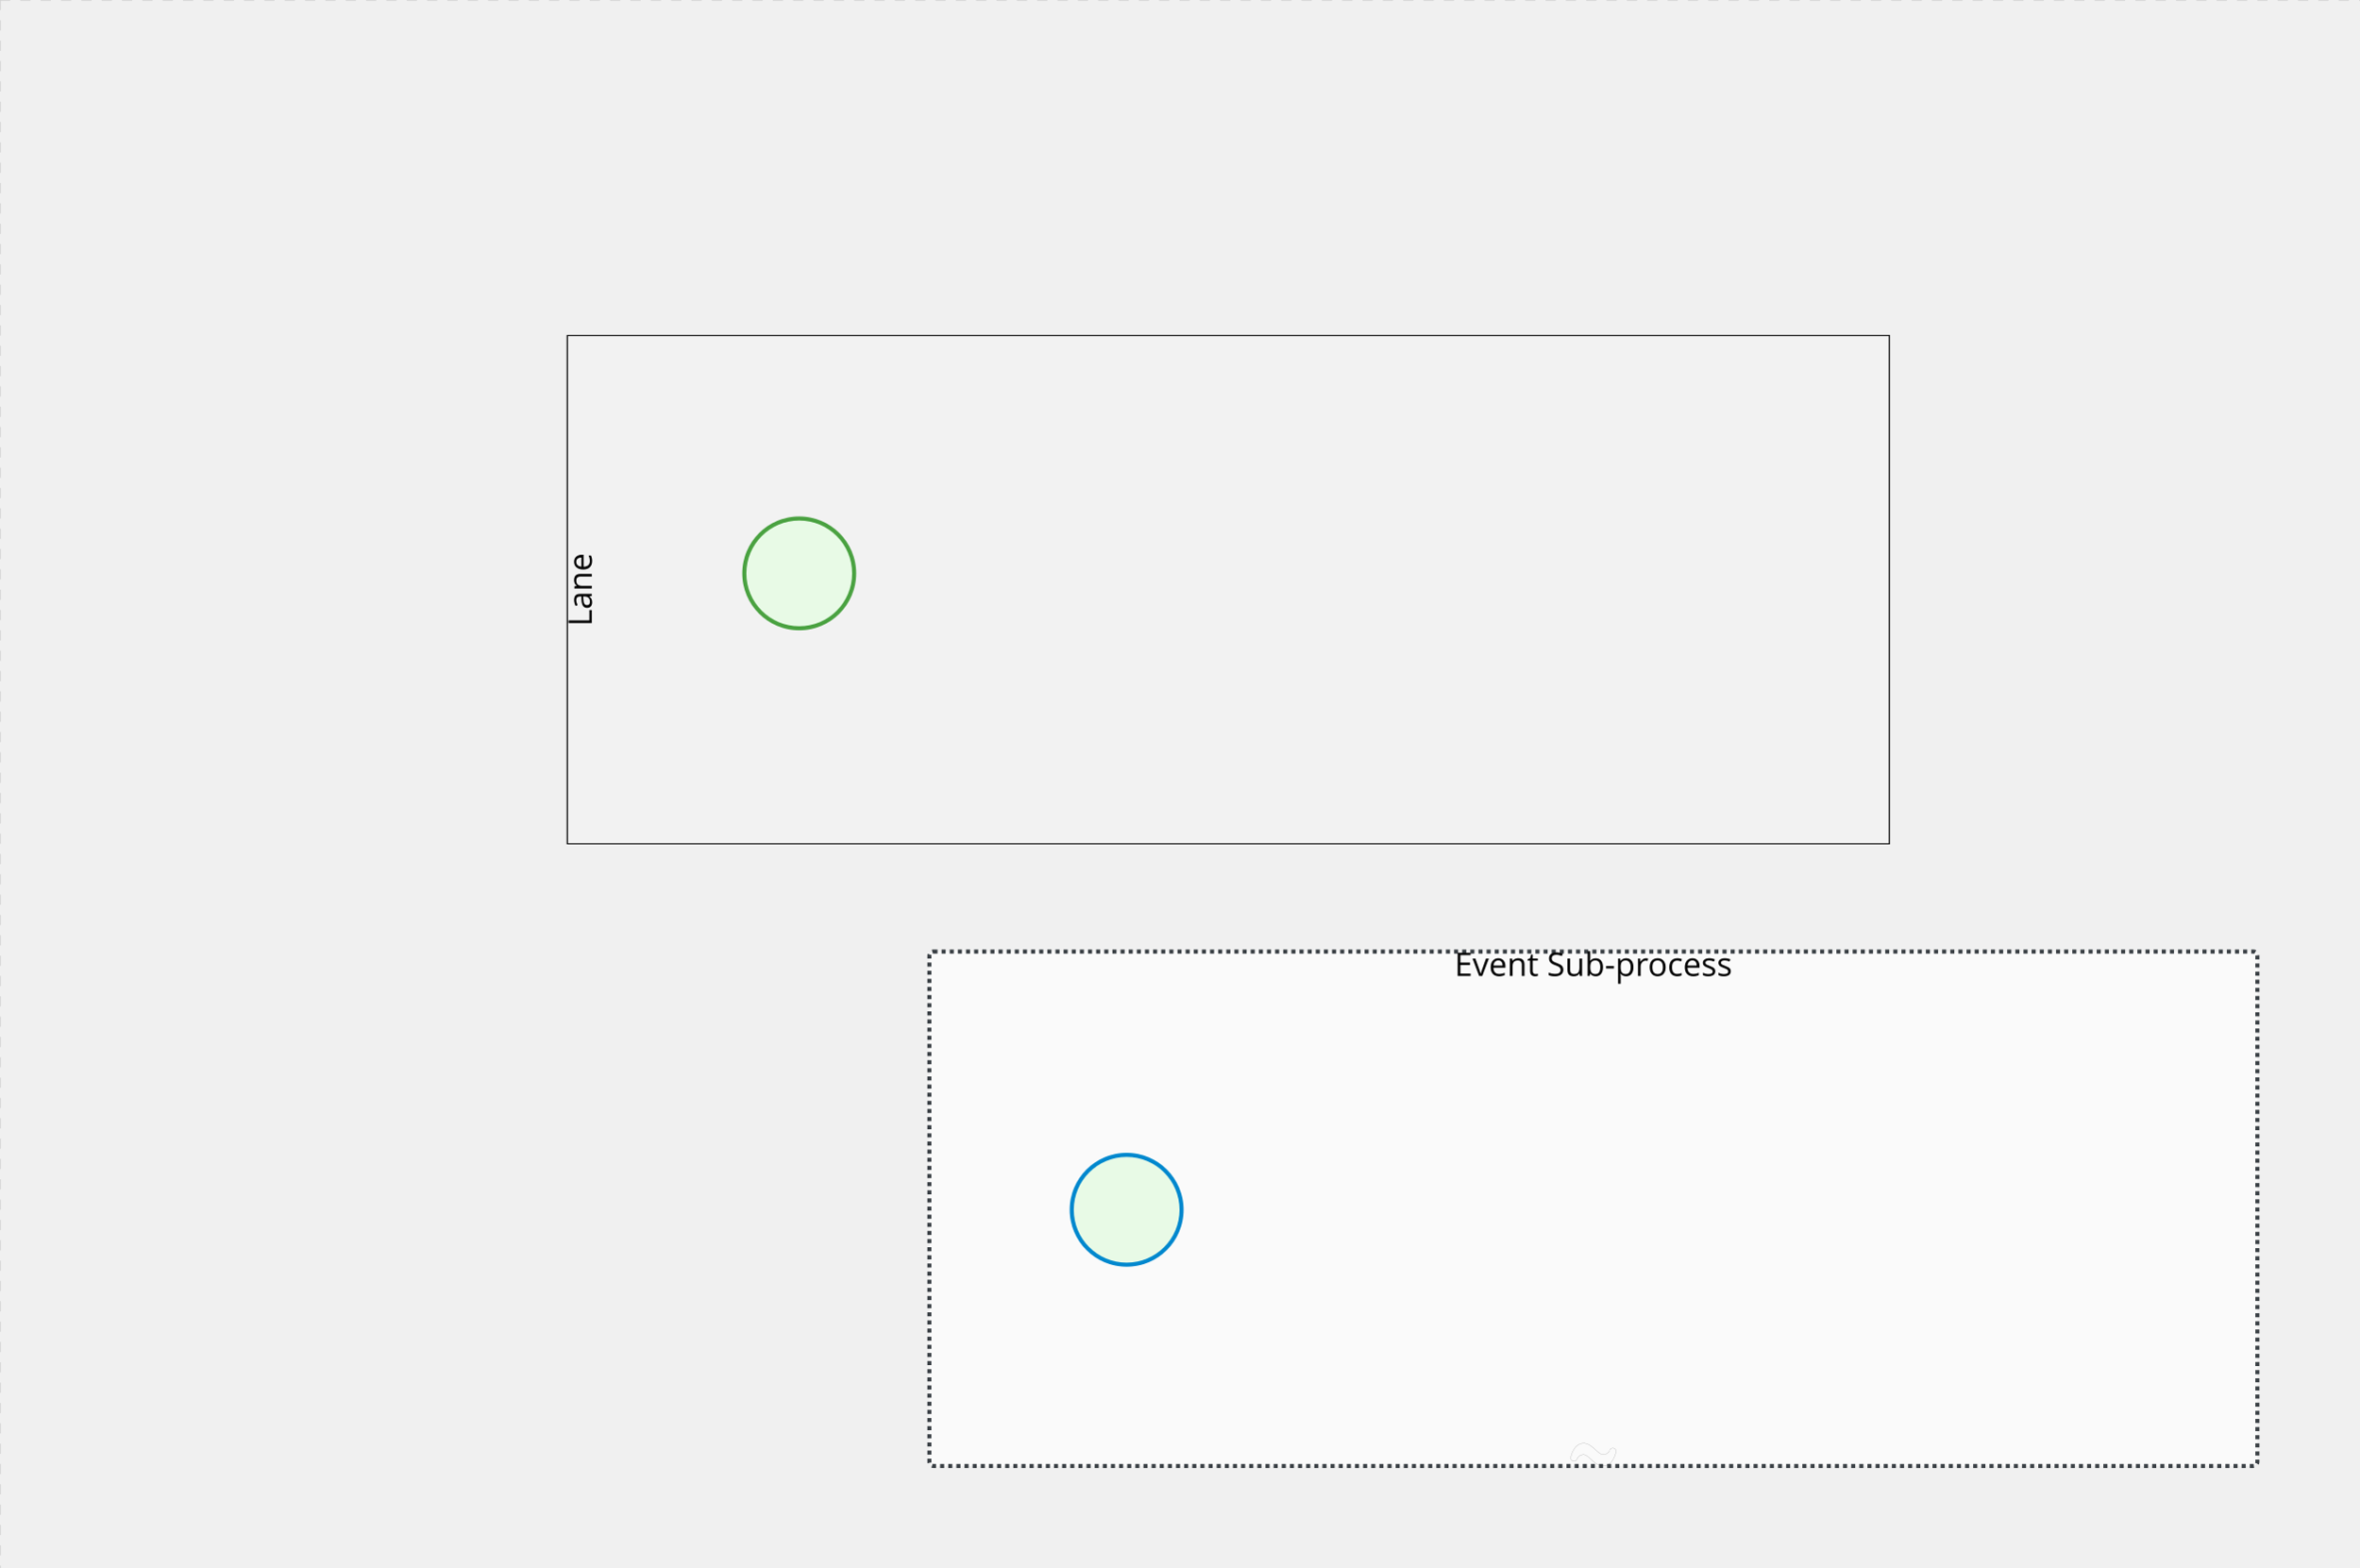
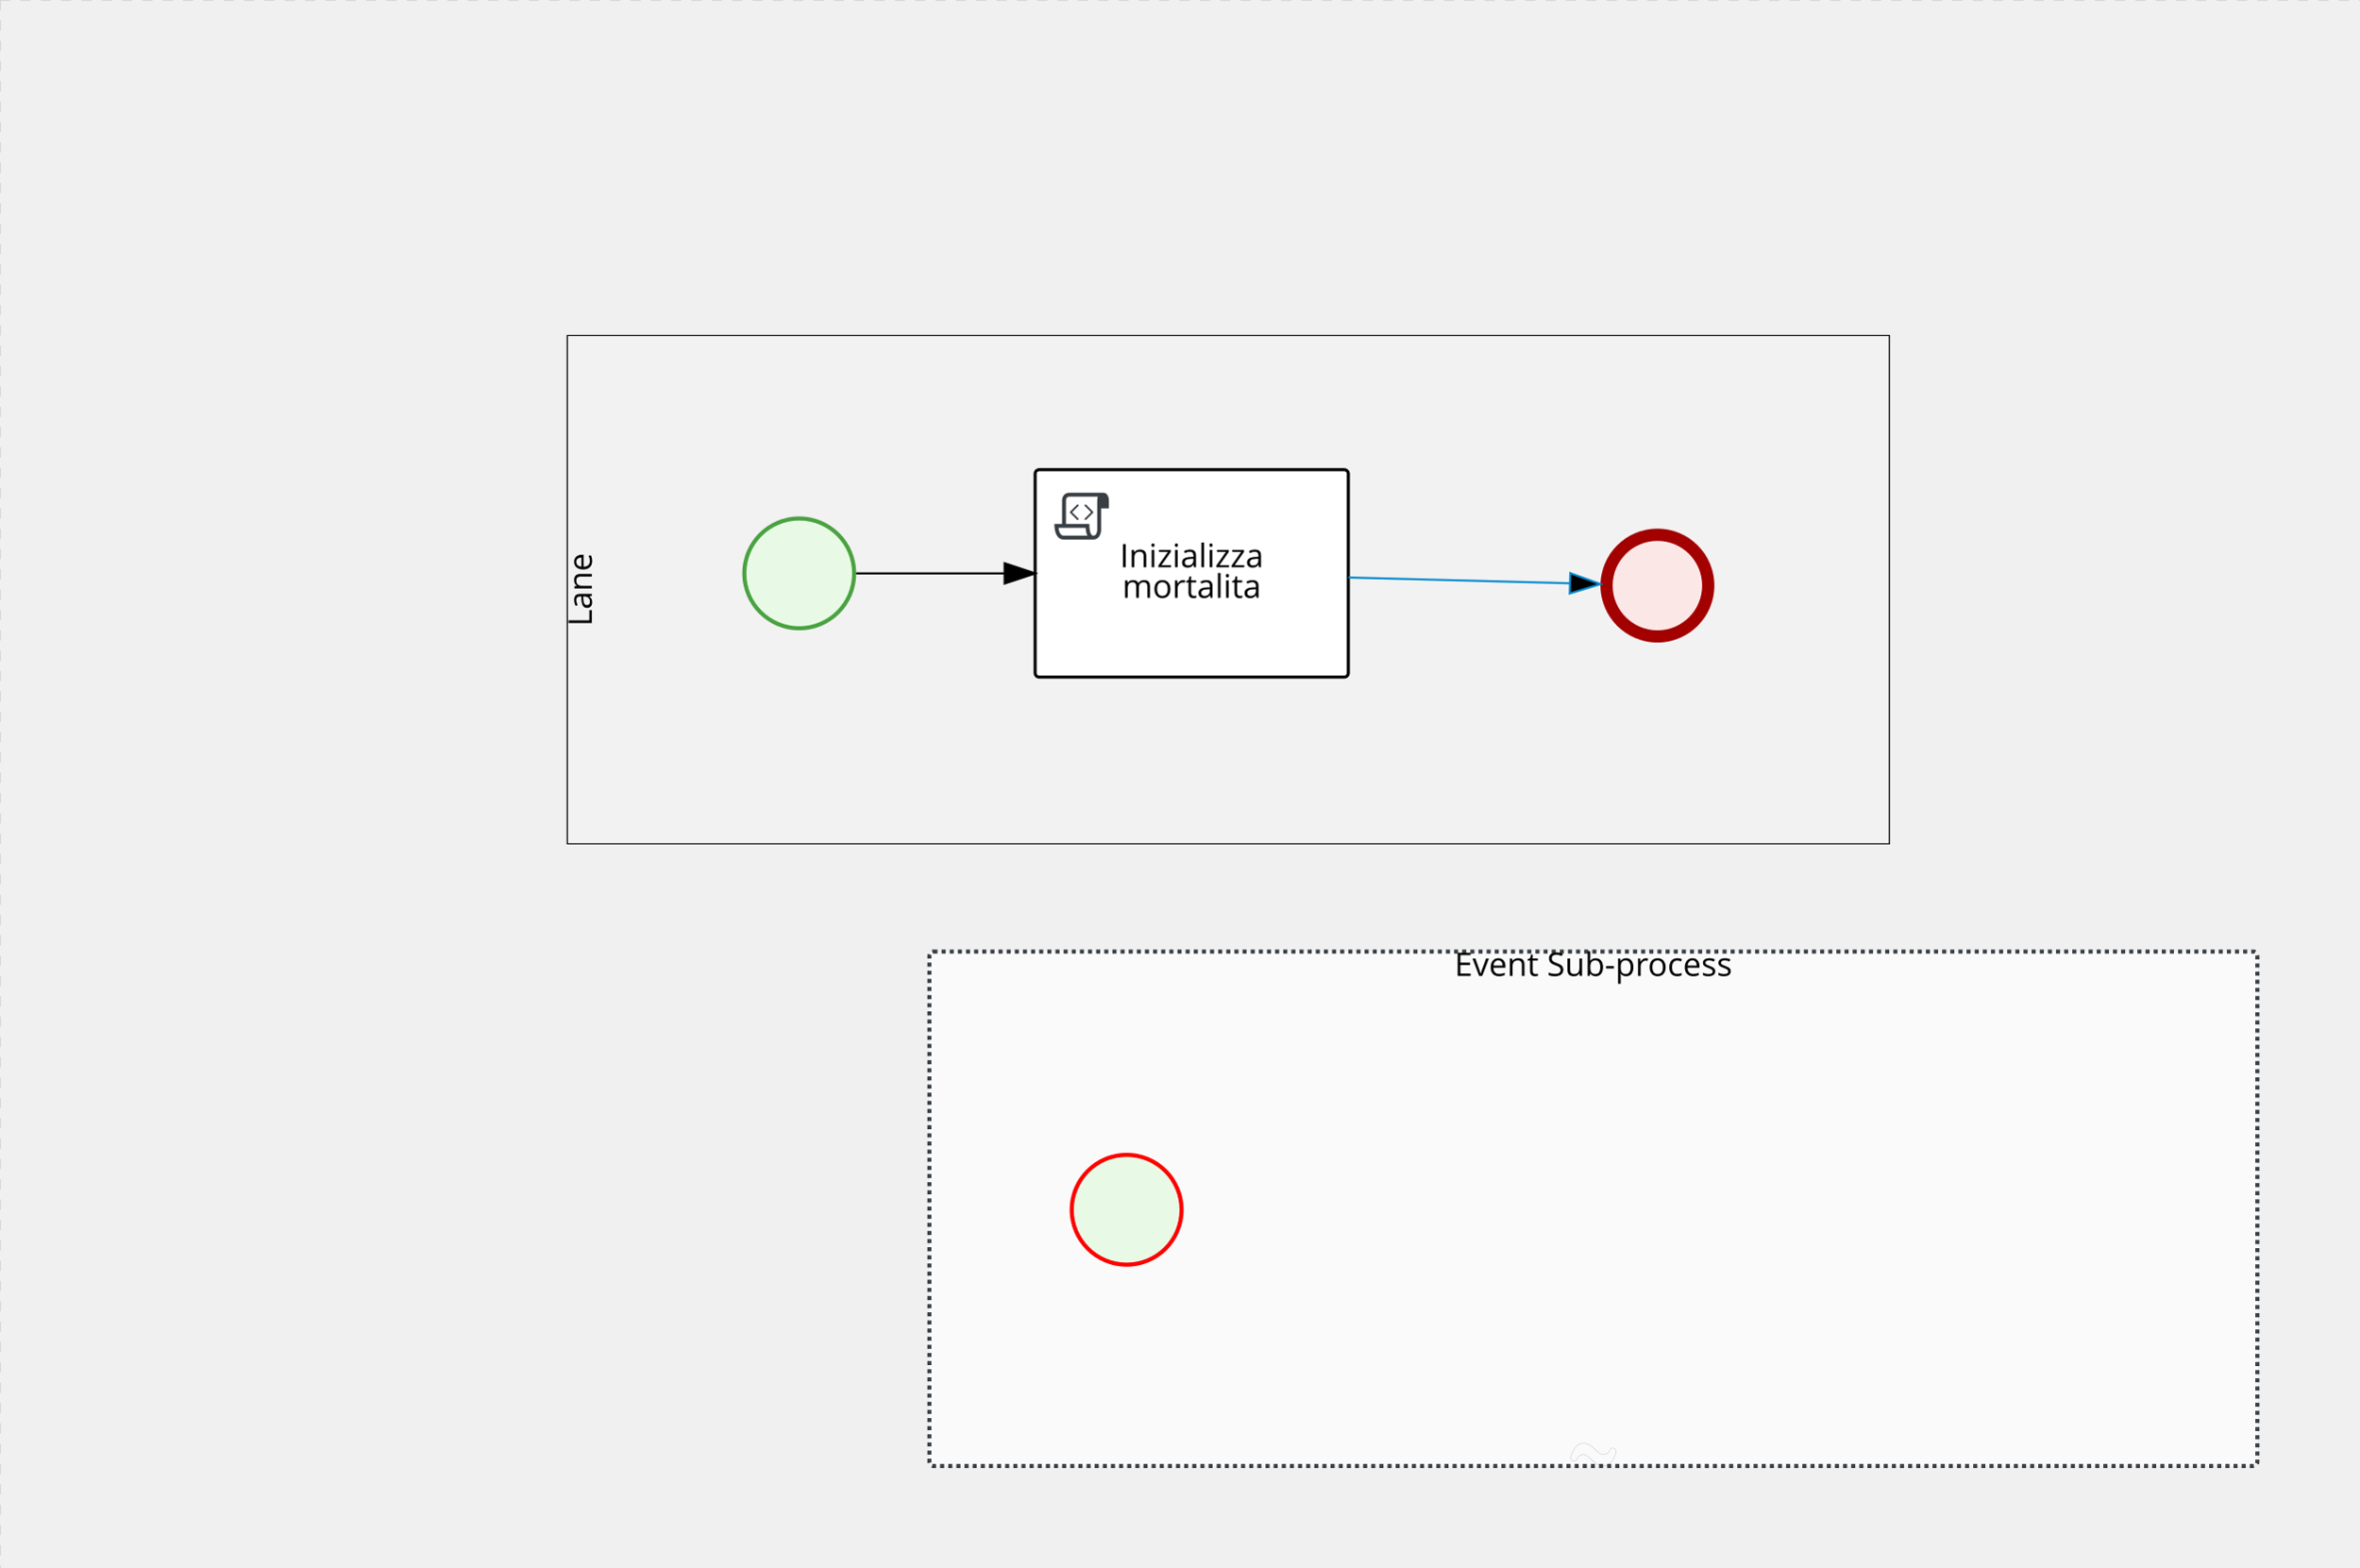
<svg xmlns="http://www.w3.org/2000/svg" version="1.1" width="1160" height="771" viewBox="0 0 1160 771">
  <defs />
  <g transform="matrix(1,0,0,1,0,0)">
    <g>
      <g>
        <g>
          <path fill="none" stroke="#d3d3d3" paint-order="fill stroke markers" d=" M 0 0 L 1200 0" stroke-miterlimit="10" stroke-opacity="0.8" stroke-dasharray="5" />
        </g>
        <g>
          <path fill="none" stroke="#d3d3d3" paint-order="fill stroke markers" d=" M 0 0 L 0 800" stroke-miterlimit="10" stroke-opacity="0.8" stroke-dasharray="5" />
        </g>
      </g>
      <g id="_575440A9-7E8C-40BF-A233-D87BD876AC7D" bpmn2nodeid="_575440A9-7E8C-40BF-A233-D87BD876AC7D" transform="matrix(1,0,0,1,457,468)">
        <g>
          <path fill="none" stroke="none" />
        </g>
        <g transform="matrix(1,0,0,1,0,0)">
          <path fill="#fafafa" stroke="none" id="_575440A9-7E8C-40BF-A233-D87BD876AC7D?shapeType=BACKGROUND" paint-order="stroke fill markers" d=" M 2 0 L 651 0 L 651 0 A 2 2 0 0 1 653 2 L 653 251 L 653 251 A 2 2 0 0 1 651 253 L 2 253 L 2 253 A 2 2 0 0 1 0 251 L 0 2 L 0 2 A 2 2 0 0 1 2 0 Z" />
        </g>
        <g transform="matrix(1,0,0,1,0,0)">
          <path fill="none" stroke="rgb(57,63,68)" id="_575440A9-7E8C-40BF-A233-D87BD876AC7D?shapeType=BORDER&amp;renderType=STROKE" paint-order="fill stroke markers" d=" M 2 0 L 651 0 L 651 0 A 2 2 0 0 1 653 2 L 653 251 L 653 251 A 2 2 0 0 1 651 253 L 2 253 L 2 253 A 2 2 0 0 1 0 251 L 0 2 L 0 2 A 2 2 0 0 1 2 0 Z" stroke-miterlimit="10" stroke-width="2" stroke-dasharray="2,2" />
        </g>
        <g transform="matrix(1,0,0,1,30.2875,27.225)">
          <g transform="matrix(0.05,0,0,0.05,285,209)">
            <g transform="matrix(1,0,0,1,0,0)">
              <path fill="none" stroke="black" id="_575440A9-7E8C-40BF-A233-D87BD876AC7D_subProcess__pNyE__l9Tx" paint-order="fill stroke markers" d=" M 0 0 M 421.5 159.5 C 405.6 156.4 390.1 165.8 385.1 180.8 L 385.1 180.8 L 385.2 180.5 C 385.2 180.6 380.9 192.3 370.3 203.4 C 357.3 217 341.1 223.6 320.7 223.6 C 296.6 223.6 271.8 200.6 245.6 176.2 C 213.3 146.2 176.8 112.1 128.2 112.1 C 98.7 112.1 57 124.9 25.3 185.7 C 8.7 217.6 2.3 249.2 2 250.6 L 2 250.7 C 1.9 251.1 1.8 251.6 1.8 252 C 1.8 252.1 1.8 252.2 1.8 252.3 C 1.7 252.7 1.7 253.2 1.6 253.6 C 1.6 253.7 1.6 253.8 1.6 253.9 C 1.6 254.3 1.5 254.8 1.5 255.2 C 1.5 255.3 1.5 255.4 1.5 255.5 C 1.5 255.9 1.5 256.3 1.5 256.6 C 1.5 256.8 1.5 256.9 1.5 257.1 C 1.5 257.4 1.5 257.7 1.5 258 C 1.5 258.2 1.5 258.5 1.5 258.7 C 1.5 258.9 1.5 259.2 1.6 259.4 C 1.6 259.7 1.6 260 1.7 260.3 C 1.7 260.4 1.7 260.6 1.8 260.7 C 1.8 261.1 1.9 261.5 2 261.9 L 2 262 C 4.1 274.7 13.9 285.5 27.3 288.1 C 29.4 288.5 31.5 288.7 33.6 288.7 C 47.2 288.7 59.5 280 63.9 267 C 64.5 265.6 68.8 255.6 77.6 245.8 C 90.9 231.1 107.5 224 128.4 224 C 151.8 224 176.3 246.8 202.2 270.9 C 234.7 301.2 271.6 335.5 320.9 335.5 C 345.5 335.5 367.8 327 387.4 310.2 C 401.4 298.2 413.8 281.9 424.1 261.9 C 440.6 230 446.8 198.3 447 196.9 C 450.3 179.6 438.9 162.8 421.5 159.5 Z" stroke-miterlimit="10" stroke-dasharray="" />
            </g>
          </g>
        </g>
        <g transform="matrix(1,0,0,1,258.1953,0)">
          <text fill="#000000" stroke="none" font-family="Open Sans" font-size="12pt" font-style="normal" font-weight="normal" text-decoration="normal" x="68.305" y="12" text-anchor="middle" dominant-baseline="alphabetic">Event Sub-process</text>
        </g>
        <g id="_F516EC74-17A5-4200-A888-6095580110D3" bpmn2nodeid="_F516EC74-17A5-4200-A888-6095580110D3" transform="matrix(1,0,0,1,69,99)">
          <g>
            <path fill="none" stroke="none" />
          </g>
          <g transform="matrix(0.125,0,0,0.125,0,0)">
            <g transform="matrix(1,0,0,1,0,0)">
              <path fill="#e8fae6" stroke="none" id="_F516EC74-17A5-4200-A888-6095580110D3?shapeType=BACKGROUND" paint-order="stroke fill markers" d=" M 0 0 M 444 224 C 444 263.9 434.2 300.8 414.4 334.5 C 394.7 368.2 368 394.9 334.4 414.5 C 300.8 434.1 263.9 444 224 444 C 184.1 444 147.2 434.2 113.5 414.4 C 79.8 394.7 53.1 368 33.5 334.4 C 13.9 300.8 4 263.9 4 224 C 4 184.1 13.8 147.2 33.6 113.5 C 53.4 79.8 80.1 53.1 113.6 33.5 C 147.1 13.9 184.1 4 224 4 C 263.9 4 300.8 13.8 334.5 33.6 C 368.2 53.4 394.9 80.1 414.5 113.6 C 434.1 147.1 444 184.1 444 224 Z" />
            </g>
            <g>
              <g transform="matrix(1,0,0,1,0,0)">
                <g transform="matrix(1,0,0,1,0,0)">
-                   <path fill="rgb(0,136,206)" stroke="none" id="_F516EC74-17A5-4200-A888-6095580110D3?shapeType=BORDER&amp;renderType=FILL" paint-order="stroke fill markers" d=" M 0 0 M 224 0 C 100.3 0 0 100.3 0 224 C 0 347.7 100.3 448 224 448 C 347.7 448 448 347.7 448 224 C 448 100.3 347.7 0 224 0 Z M 0 0 M 224 432 C 109.1 432 16 338.9 16 224 C 16 109.1 109.1 16 224 16 C 338.9 16 432 109.1 432 224 C 432 338.9 338.9 432 224 432 Z" />
+                   <path fill="rgb(255,0,0)" stroke="none" id="_F516EC74-17A5-4200-A888-6095580110D3?shapeType=BORDER&amp;renderType=FILL" paint-order="stroke fill markers" d=" M 0 0 M 224 0 C 100.3 0 0 100.3 0 224 C 0 347.7 100.3 448 224 448 C 347.7 448 448 347.7 448 224 C 448 100.3 347.7 0 224 0 Z M 0 0 M 224 432 C 109.1 432 16 338.9 16 224 C 16 109.1 109.1 16 224 16 C 338.9 16 432 109.1 432 224 C 432 338.9 338.9 432 224 432 Z" />
                </g>
              </g>
            </g>
          </g>
          <g transform="matrix(1,0,0,1,28,61)" />
        </g>
      </g>
      <g id="_8D297315-02A5-4624-9EA6-88C54B4DD271" bpmn2nodeid="_8D297315-02A5-4624-9EA6-88C54B4DD271" transform="matrix(1,0,0,1,279,165)">
        <g>
          <path fill="none" stroke="none" />
        </g>
        <g transform="matrix(1,0,0,1,0,0)">
          <path fill="#f2f2f2" stroke="none" id="_8D297315-02A5-4624-9EA6-88C54B4DD271?shapeType=BACKGROUND" paint-order="stroke fill markers" d=" M 0 0 L 650 0 L 650 250 L 0 250 L 0 0 Z Z" />
        </g>
        <g transform="matrix(1,0,0,1,0,0)">
          <path fill="none" stroke="rgb(0,0,0)" id="_8D297315-02A5-4624-9EA6-88C54B4DD271?shapeType=BORDER&amp;renderType=STROKE" paint-order="fill stroke markers" d=" M 0 0 L 650 0 L 650 250 L 0 250 L 0 0 Z Z" stroke-miterlimit="10" stroke-width="0.5" stroke-dasharray="" />
        </g>
        <g transform="matrix(-1.8369701987210297e-16,-1,1,-1.8369701987210297e-16,0,143)">
          <text fill="#000000" stroke="none" font-family="Open Sans" font-size="12pt" font-style="normal" font-weight="normal" text-decoration="normal" x="18" y="12" text-anchor="middle" dominant-baseline="alphabetic">Lane</text>
        </g>
        <g id="_F4866FCE-3629-4851-A62F-D3A60D7AEA6A" bpmn2nodeid="_F4866FCE-3629-4851-A62F-D3A60D7AEA6A" transform="matrix(1,0,0,1,86,89)">
          <g>
            <path fill="none" stroke="none" />
          </g>
          <g transform="matrix(0.125,0,0,0.125,0,0)">
            <g transform="matrix(1,0,0,1,0,0)">
              <path fill="#e8fae6" stroke="none" id="_F4866FCE-3629-4851-A62F-D3A60D7AEA6A?shapeType=BACKGROUND" paint-order="stroke fill markers" d=" M 0 0 M 444 224 C 444 263.9 434.2 300.8 414.4 334.5 C 394.7 368.2 368 394.9 334.4 414.5 C 300.8 434.1 263.9 444 224 444 C 184.1 444 147.2 434.2 113.5 414.4 C 79.8 394.7 53.1 368 33.5 334.4 C 13.9 300.8 4 263.9 4 224 C 4 184.1 13.8 147.2 33.6 113.5 C 53.4 79.8 80.1 53.1 113.6 33.5 C 147.1 13.9 184.1 4 224 4 C 263.9 4 300.8 13.8 334.5 33.6 C 368.2 53.4 394.9 80.1 414.5 113.6 C 434.1 147.1 444 184.1 444 224 Z" />
            </g>
            <g>
              <g transform="matrix(1,0,0,1,0,0)">
                <g transform="matrix(1,0,0,1,0,0)">
                  <path fill="rgb(74,162,65)" stroke="none" id="_F4866FCE-3629-4851-A62F-D3A60D7AEA6A?shapeType=BORDER&amp;renderType=FILL" paint-order="stroke fill markers" d=" M 0 0 M 224 0 C 100.3 0 0 100.3 0 224 C 0 347.7 100.3 448 224 448 C 347.7 448 448 347.7 448 224 C 448 100.3 347.7 0 224 0 Z M 0 0 M 224 432 C 109.1 432 16 338.9 16 224 C 16 109.1 109.1 16 224 16 C 338.9 16 432 109.1 432 224 C 432 338.9 338.9 432 224 432 Z" />
                </g>
              </g>
            </g>
          </g>
          <g transform="matrix(1,0,0,1,28,61)" />
        </g>
+         <g id="_9E54CB58-3F30-450E-B981-FB6F4D276717" bpmn2nodeid="_9E54CB58-3F30-450E-B981-FB6F4D276717" transform="matrix(1,0,0,1,508,95)">
+           <g>
+             <path fill="none" stroke="none" />
+           </g>
+           <g transform="matrix(0.125,0,0,0.125,0,0)">
+             <g transform="matrix(1,0,0,1,0,0)">
+               <path fill="#fce7e7" stroke="none" id="_9E54CB58-3F30-450E-B981-FB6F4D276717?shapeType=BACKGROUND" paint-order="stroke fill markers" d=" M 0 0 M 444 224 C 444 263.9 434.2 300.8 414.4 334.5 C 394.7 368.2 368 394.9 334.4 414.5 C 300.8 434.1 263.9 444 224 444 C 184.1 444 147.2 434.2 113.5 414.4 C 79.8 394.7 53.1 368 33.5 334.4 C 13.9 300.8 4 263.9 4 224 C 4 184.1 13.8 147.2 33.6 113.5 C 53.4 79.8 80.1 53.1 113.6 33.5 C 147.1 13.9 184.1 4 224 4 C 263.9 4 300.8 13.8 334.5 33.6 C 368.2 53.4 394.9 80.1 414.5 113.6 C 434.1 147.1 444 184.1 444 224 Z" />
+             </g>
+             <g>
+               <g transform="matrix(1,0,0,1,0,0)">
+                 <g transform="matrix(1,0,0,1,0,0)">
+                   <path fill="rgb(163,0,0)" stroke="none" id="_9E54CB58-3F30-450E-B981-FB6F4D276717?shapeType=BORDER&amp;renderType=FILL" paint-order="stroke fill markers" d=" M 0 0 M 224 0 C 100.3 0 0 100.3 0 224 C 0 347.7 100.3 448 224 448 C 347.7 448 448 347.7 448 224 C 448 100.3 347.7 0 224 0 Z M 0 0 M 224 400 C 126.8 400 48 321.2 48 224 C 48 126.8 126.8 48 224 48 C 321.2 48 400 126.8 400 224 C 400 321.2 321.2 400 224 400 Z" />
+                 </g>
+               </g>
+             </g>
+           </g>
+           <g transform="matrix(1,0,0,1,28,61)" />
+         </g>
+         <g id="_0E5CDC55-2346-4773-AC72-41FDAF751EEF" bpmn2nodeid="_0E5CDC55-2346-4773-AC72-41FDAF751EEF" transform="matrix(1,0,0,1,230,66)">
+           <g>
+             <path fill="none" stroke="none" />
+           </g>
+           <g transform="matrix(1,0,0,1,0,0)">
+             <path fill="#ffffff" stroke="none" id="_0E5CDC55-2346-4773-AC72-41FDAF751EEF?shapeType=BACKGROUND" paint-order="stroke fill markers" d=" M 2 0 L 152 0 L 152 0 A 2 2 0 0 1 154 2 L 154 100 L 154 100 A 2 2 0 0 1 152 102 L 2 102 L 2 102 A 2 2 0 0 1 0 100 L 0 2 L 0 2 A 2 2 0 0 1 2 0 Z" />
+           </g>
+           <g transform="matrix(1,0,0,1,0,0)">
+             <path fill="none" stroke="rgb(0,0,0)" id="_0E5CDC55-2346-4773-AC72-41FDAF751EEF?shapeType=BORDER&amp;renderType=STROKE" paint-order="fill stroke markers" d=" M 2 0 L 152 0 L 152 0 A 2 2 0 0 1 154 2 L 154 100 L 154 100 A 2 2 0 0 1 152 102 L 2 102 L 2 102 A 2 2 0 0 1 0 100 L 0 2 L 0 2 A 2 2 0 0 1 2 0 Z" stroke-miterlimit="10" stroke-width="1.5" stroke-dasharray="" />
+           </g>
+           <g>
+             <g transform="matrix(0.06,0,0,0.06,9.4,9.4)">
+               <g transform="matrix(1,0,0,1,0,0)">
+                 <path fill="#393f44" stroke="none" id="_0E5CDC55-2346-4773-AC72-41FDAF751EEF_task__zJLF__xCwC" paint-order="stroke fill markers" d=" M 0 0 M 197.3 130.2 C 194.4 127.3 189.6 127.3 186.7 130.2 L 130.2 186.7 C 127.3 189.6 127.3 194.4 130.2 197.3 L 186.7 253.8 C 188.1 255.3 190.1 256 192 256 C 193.9 256 195.9 255.3 197.3 253.7 C 200.2 250.8 200.2 246 197.3 243.1 L 146.2 192 L 197.3 140.8 C 200.2 137.9 200.2 133.1 197.3 130.2 Z" />
+               </g>
+               <g transform="matrix(1,0,0,1,0,0)">
+                 <path fill="#393f44" stroke="none" id="_0E5CDC55-2346-4773-AC72-41FDAF751EEF_task__zJLF__eBb6" paint-order="stroke fill markers" d=" M 0 0 M 261.3 130.2 C 258.4 127.3 253.6 127.3 250.7 130.2 C 247.8 133.1 247.8 137.9 250.7 140.8 L 301.8 191.9 L 250.7 243 C 247.8 245.9 247.8 250.7 250.7 253.6 C 252.1 255.3 254.1 256 256 256 C 257.9 256 259.9 255.3 261.3 253.8 L 317.8 197.3 C 320.7 194.4 320.7 189.6 317.8 186.7 L 261.3 130.2 Z" />
+               </g>
+               <g transform="matrix(1,0,0,1,0,0)">
+                 <path fill="#393f44" stroke="none" id="_0E5CDC55-2346-4773-AC72-41FDAF751EEF_task__zJLF__4RHr" paint-order="stroke fill markers" d=" M 0 0 M 400 32 C 400 32 152.8 32 128 32 C 62 32 64 96 64 96 L 64 288 L 1 288 C 1 288 -4 416 78 416 L 320 416 C 368 416 384 368 384 336 C 384 314.2 384 224.4 384 160 L 448 160 L 448 96 C 448 96 449 32 400 32 Z M 0 0 M 78 383.9 C 68.5 383.9 61.6 381.1 55.5 374.9 C 43.4 362.4 37.5 339.6 34.9 320 L 256.9 320 C 257.1 322.7 257.3 325.4 257.6 328.2 C 260 351.6 264.7 370.1 271.9 383.9 L 78 383.9 L 78 383.9 Z M 0 0 M 352 336 C 352 345.9 349.6 360.3 342.9 371 C 337.2 380.1 330.4 384 320 384 C 285 384 288 288 288 288 L 96 288 L 96 96 L 96 95.9 L 96 95.1 C 96 90.6 97.6 78.3 104.7 71.2 C 106.5 69.4 111.9 64 128 64 L 356.5 64 C 354.4 72.8 352.8 81.8 352.2 89.9 C 352.2 90.5 352.1 91.1 352.1 91.7 C 352.1 92 352.1 92.3 352.1 92.6 C 352 94.8 352 96 352 96 L 352 160 L 352 336 Z" />
+               </g>
+             </g>
+           </g>
+           <g transform="matrix(1,0,0,1,39.5625,36)">
+             <text fill="#000000" stroke="none" font-family="Open Sans" font-size="12pt" font-style="normal" font-weight="normal" text-decoration="normal" x="37.438" y="12" text-anchor="middle" dominant-baseline="alphabetic">Inizializza </text>
+             <text fill="#000000" stroke="none" font-family="Open Sans" font-size="12pt" font-style="normal" font-weight="normal" text-decoration="normal" x="37.438" y="27" text-anchor="middle" dominant-baseline="alphabetic"> mortalita </text>
+           </g>
+         </g>
      </g>
      <g id="_8D297315-02A5-4624-9EA6-88C54B4DD271" bpmn2nodeid="_8D297315-02A5-4624-9EA6-88C54B4DD271" transform="matrix(1,0,0,1,279,165)">
        <g>
          <path fill="none" stroke="none" />
        </g>
        <g transform="matrix(1,0,0,1,0,0)">
          <path fill="#f2f2f2" stroke="none" id="_8D297315-02A5-4624-9EA6-88C54B4DD271?shapeType=BACKGROUND" paint-order="stroke fill markers" d=" M 0 0 L 650 0 L 650 250 L 0 250 L 0 0 Z Z" />
        </g>
        <g transform="matrix(1,0,0,1,0,0)">
          <path fill="none" stroke="rgb(0,0,0)" id="_8D297315-02A5-4624-9EA6-88C54B4DD271?shapeType=BORDER&amp;renderType=STROKE" paint-order="fill stroke markers" d=" M 0 0 L 650 0 L 650 250 L 0 250 L 0 0 Z Z" stroke-miterlimit="10" stroke-width="0.5" stroke-dasharray="" />
        </g>
        <g transform="matrix(-1.8369701987210297e-16,-1,1,-1.8369701987210297e-16,0,143)">
          <text fill="#000000" stroke="none" font-family="Open Sans" font-size="12pt" font-style="normal" font-weight="normal" text-decoration="normal" x="18" y="12" text-anchor="middle" dominant-baseline="alphabetic">Lane</text>
        </g>
        <g id="_F4866FCE-3629-4851-A62F-D3A60D7AEA6A" bpmn2nodeid="_F4866FCE-3629-4851-A62F-D3A60D7AEA6A" transform="matrix(1,0,0,1,86,89)">
          <g>
            <path fill="none" stroke="none" />
          </g>
          <g transform="matrix(0.125,0,0,0.125,0,0)">
            <g transform="matrix(1,0,0,1,0,0)">
              <path fill="#e8fae6" stroke="none" id="_F4866FCE-3629-4851-A62F-D3A60D7AEA6A?shapeType=BACKGROUND" paint-order="stroke fill markers" d=" M 0 0 M 444 224 C 444 263.9 434.2 300.8 414.4 334.5 C 394.7 368.2 368 394.9 334.4 414.5 C 300.8 434.1 263.9 444 224 444 C 184.1 444 147.2 434.2 113.5 414.4 C 79.8 394.7 53.1 368 33.5 334.4 C 13.9 300.8 4 263.9 4 224 C 4 184.1 13.8 147.2 33.6 113.5 C 53.4 79.8 80.1 53.1 113.6 33.5 C 147.1 13.9 184.1 4 224 4 C 263.9 4 300.8 13.8 334.5 33.6 C 368.2 53.4 394.9 80.1 414.5 113.6 C 434.1 147.1 444 184.1 444 224 Z" />
            </g>
            <g>
              <g transform="matrix(1,0,0,1,0,0)">
                <g transform="matrix(1,0,0,1,0,0)">
                  <path fill="rgb(74,162,65)" stroke="none" id="_F4866FCE-3629-4851-A62F-D3A60D7AEA6A?shapeType=BORDER&amp;renderType=FILL" paint-order="stroke fill markers" d=" M 0 0 M 224 0 C 100.3 0 0 100.3 0 224 C 0 347.7 100.3 448 224 448 C 347.7 448 448 347.7 448 224 C 448 100.3 347.7 0 224 0 Z M 0 0 M 224 432 C 109.1 432 16 338.9 16 224 C 16 109.1 109.1 16 224 16 C 338.9 16 432 109.1 432 224 C 432 338.9 338.9 432 224 432 Z" />
                </g>
              </g>
            </g>
          </g>
          <g transform="matrix(1,0,0,1,28,61)" />
        </g>
-       </g>
+         <g id="_9E54CB58-3F30-450E-B981-FB6F4D276717" bpmn2nodeid="_9E54CB58-3F30-450E-B981-FB6F4D276717" transform="matrix(1,0,0,1,508,95)">
+           <g>
+             <path fill="none" stroke="none" />
+           </g>
+           <g transform="matrix(0.125,0,0,0.125,0,0)">
+             <g transform="matrix(1,0,0,1,0,0)">
+               <path fill="#fce7e7" stroke="none" id="_9E54CB58-3F30-450E-B981-FB6F4D276717?shapeType=BACKGROUND" paint-order="stroke fill markers" d=" M 0 0 M 444 224 C 444 263.9 434.2 300.8 414.4 334.5 C 394.7 368.2 368 394.9 334.4 414.5 C 300.8 434.1 263.9 444 224 444 C 184.1 444 147.2 434.2 113.5 414.4 C 79.8 394.7 53.1 368 33.5 334.4 C 13.9 300.8 4 263.9 4 224 C 4 184.1 13.8 147.2 33.6 113.5 C 53.4 79.8 80.1 53.1 113.6 33.5 C 147.1 13.9 184.1 4 224 4 C 263.9 4 300.8 13.8 334.5 33.6 C 368.2 53.4 394.9 80.1 414.5 113.6 C 434.1 147.1 444 184.1 444 224 Z" />
+             </g>
+             <g>
+               <g transform="matrix(1,0,0,1,0,0)">
+                 <g transform="matrix(1,0,0,1,0,0)">
+                   <path fill="rgb(163,0,0)" stroke="none" id="_9E54CB58-3F30-450E-B981-FB6F4D276717?shapeType=BORDER&amp;renderType=FILL" paint-order="stroke fill markers" d=" M 0 0 M 224 0 C 100.3 0 0 100.3 0 224 C 0 347.7 100.3 448 224 448 C 347.7 448 448 347.7 448 224 C 448 100.3 347.7 0 224 0 Z M 0 0 M 224 400 C 126.8 400 48 321.2 48 224 C 48 126.8 126.8 48 224 48 C 321.2 48 400 126.8 400 224 C 400 321.2 321.2 400 224 400 Z" />
+                 </g>
+               </g>
+             </g>
+           </g>
+           <g transform="matrix(1,0,0,1,28,61)" />
+         </g>
+         <g id="_0E5CDC55-2346-4773-AC72-41FDAF751EEF" bpmn2nodeid="_0E5CDC55-2346-4773-AC72-41FDAF751EEF" transform="matrix(1,0,0,1,230,66)">
+           <g>
+             <path fill="none" stroke="none" />
+           </g>
+           <g transform="matrix(1,0,0,1,0,0)">
+             <path fill="#ffffff" stroke="none" id="_0E5CDC55-2346-4773-AC72-41FDAF751EEF?shapeType=BACKGROUND" paint-order="stroke fill markers" d=" M 2 0 L 152 0 L 152 0 A 2 2 0 0 1 154 2 L 154 100 L 154 100 A 2 2 0 0 1 152 102 L 2 102 L 2 102 A 2 2 0 0 1 0 100 L 0 2 L 0 2 A 2 2 0 0 1 2 0 Z" />
+           </g>
+           <g transform="matrix(1,0,0,1,0,0)">
+             <path fill="none" stroke="rgb(0,0,0)" id="_0E5CDC55-2346-4773-AC72-41FDAF751EEF?shapeType=BORDER&amp;renderType=STROKE" paint-order="fill stroke markers" d=" M 2 0 L 152 0 L 152 0 A 2 2 0 0 1 154 2 L 154 100 L 154 100 A 2 2 0 0 1 152 102 L 2 102 L 2 102 A 2 2 0 0 1 0 100 L 0 2 L 0 2 A 2 2 0 0 1 2 0 Z" stroke-miterlimit="10" stroke-width="1.5" stroke-dasharray="" />
+           </g>
+           <g>
+             <g transform="matrix(0.06,0,0,0.06,9.4,9.4)">
+               <g transform="matrix(1,0,0,1,0,0)">
+                 <path fill="#393f44" stroke="none" id="_0E5CDC55-2346-4773-AC72-41FDAF751EEF_task__zJLF__xCwC" paint-order="stroke fill markers" d=" M 0 0 M 197.3 130.2 C 194.4 127.3 189.6 127.3 186.7 130.2 L 130.2 186.7 C 127.3 189.6 127.3 194.4 130.2 197.3 L 186.7 253.8 C 188.1 255.3 190.1 256 192 256 C 193.9 256 195.9 255.3 197.3 253.7 C 200.2 250.8 200.2 246 197.3 243.1 L 146.2 192 L 197.3 140.8 C 200.2 137.9 200.2 133.1 197.3 130.2 Z" />
+               </g>
+               <g transform="matrix(1,0,0,1,0,0)">
+                 <path fill="#393f44" stroke="none" id="_0E5CDC55-2346-4773-AC72-41FDAF751EEF_task__zJLF__eBb6" paint-order="stroke fill markers" d=" M 0 0 M 261.3 130.2 C 258.4 127.3 253.6 127.3 250.7 130.2 C 247.8 133.1 247.8 137.9 250.7 140.8 L 301.8 191.9 L 250.7 243 C 247.8 245.9 247.8 250.7 250.7 253.6 C 252.1 255.3 254.1 256 256 256 C 257.9 256 259.9 255.3 261.3 253.8 L 317.8 197.3 C 320.7 194.4 320.7 189.6 317.8 186.7 L 261.3 130.2 Z" />
+               </g>
+               <g transform="matrix(1,0,0,1,0,0)">
+                 <path fill="#393f44" stroke="none" id="_0E5CDC55-2346-4773-AC72-41FDAF751EEF_task__zJLF__4RHr" paint-order="stroke fill markers" d=" M 0 0 M 400 32 C 400 32 152.8 32 128 32 C 62 32 64 96 64 96 L 64 288 L 1 288 C 1 288 -4 416 78 416 L 320 416 C 368 416 384 368 384 336 C 384 314.2 384 224.4 384 160 L 448 160 L 448 96 C 448 96 449 32 400 32 Z M 0 0 M 78 383.9 C 68.5 383.9 61.6 381.1 55.5 374.9 C 43.4 362.4 37.5 339.6 34.9 320 L 256.9 320 C 257.1 322.7 257.3 325.4 257.6 328.2 C 260 351.6 264.7 370.1 271.9 383.9 L 78 383.9 L 78 383.9 Z M 0 0 M 352 336 C 352 345.9 349.6 360.3 342.9 371 C 337.2 380.1 330.4 384 320 384 C 285 384 288 288 288 288 L 96 288 L 96 96 L 96 95.9 L 96 95.1 C 96 90.6 97.6 78.3 104.7 71.2 C 106.5 69.4 111.9 64 128 64 L 356.5 64 C 354.4 72.8 352.8 81.8 352.2 89.9 C 352.2 90.5 352.1 91.1 352.1 91.7 C 352.1 92 352.1 92.3 352.1 92.6 C 352 94.8 352 96 352 96 L 352 160 L 352 336 Z" />
+               </g>
+             </g>
+           </g>
+           <g transform="matrix(1,0,0,1,39.5625,36)">
+             <text fill="#000000" stroke="none" font-family="Open Sans" font-size="12pt" font-style="normal" font-weight="normal" text-decoration="normal" x="37.438" y="12" text-anchor="middle" dominant-baseline="alphabetic">Inizializza </text>
+             <text fill="#000000" stroke="none" font-family="Open Sans" font-size="12pt" font-style="normal" font-weight="normal" text-decoration="normal" x="37.438" y="27" text-anchor="middle" dominant-baseline="alphabetic"> mortalita </text>
+           </g>
+         </g>
+       </g>
+       <g transform="matrix(1,0,0,1,457,468)" />
+       <g transform="matrix(1,0,0,1,526,567)" />
      <g transform="matrix(1,0,0,1,279,165)" />
      <g transform="matrix(1,0,0,1,365,254)" />
-       <g transform="matrix(1,0,0,1,457,468)" />
-       <g transform="matrix(1,0,0,1,526,567)" />
+       <g transform="matrix(1,0,0,1,787,260)" />
+       <g id="_2116290A-34C3-4159-82B2-C42A1FAE1329" bpmn2nodeid="_2116290A-34C3-4159-82B2-C42A1FAE1329">
+         <g>
+           <path fill="none" stroke="rgb(0,0,0)" paint-order="fill stroke markers" d=" M 421 282 L 494 282" stroke-miterlimit="10" stroke-dasharray="" />
+         </g>
+         <g transform="matrix(1,0,0,1,421,282)" />
+         <g transform="matrix(6.123233995736766e-17,1,-1,6.123233995736766e-17,509,277)">
+           <path fill="rgb(0,0,0)" stroke="rgb(0,0,0)" paint-order="fill stroke markers" d=" M 10 15 L 0 15 L 5 0 Z" stroke-miterlimit="10" stroke-dasharray="" />
+         </g>
+         <g transform="matrix(1,0,0,1,421,272)" />
+       </g>
+       <g transform="matrix(1,0,0,1,509,231)" />
+       <g id="_DB0A5579-A7B7-41CE-950B-BE2F6FA3A112" bpmn2nodeid="_DB0A5579-A7B7-41CE-950B-BE2F6FA3A112">
+         <g>
+           <path fill="none" stroke="rgb(0,136,206)" paint-order="fill stroke markers" d=" M 663 284.017 L 772.005 286.873" stroke-miterlimit="10" stroke-dasharray="" />
+         </g>
+         <g transform="matrix(1,0,0,1,663,284.0175)" />
+         <g transform="matrix(-0.02619188,0.9996569,-0.9996569,-0.02619188,787.131,282.2681)">
+           <path fill="rgb(0,0,0)" stroke="rgb(0,136,206)" paint-order="fill stroke markers" d=" M 10 15 L 0 15 L 5 0 Z" stroke-miterlimit="10" stroke-dasharray="" />
+         </g>
+         <g transform="matrix(1,0,0,1,663.2619,275.6454)" />
+       </g>
    </g>
  </g>
</svg>
